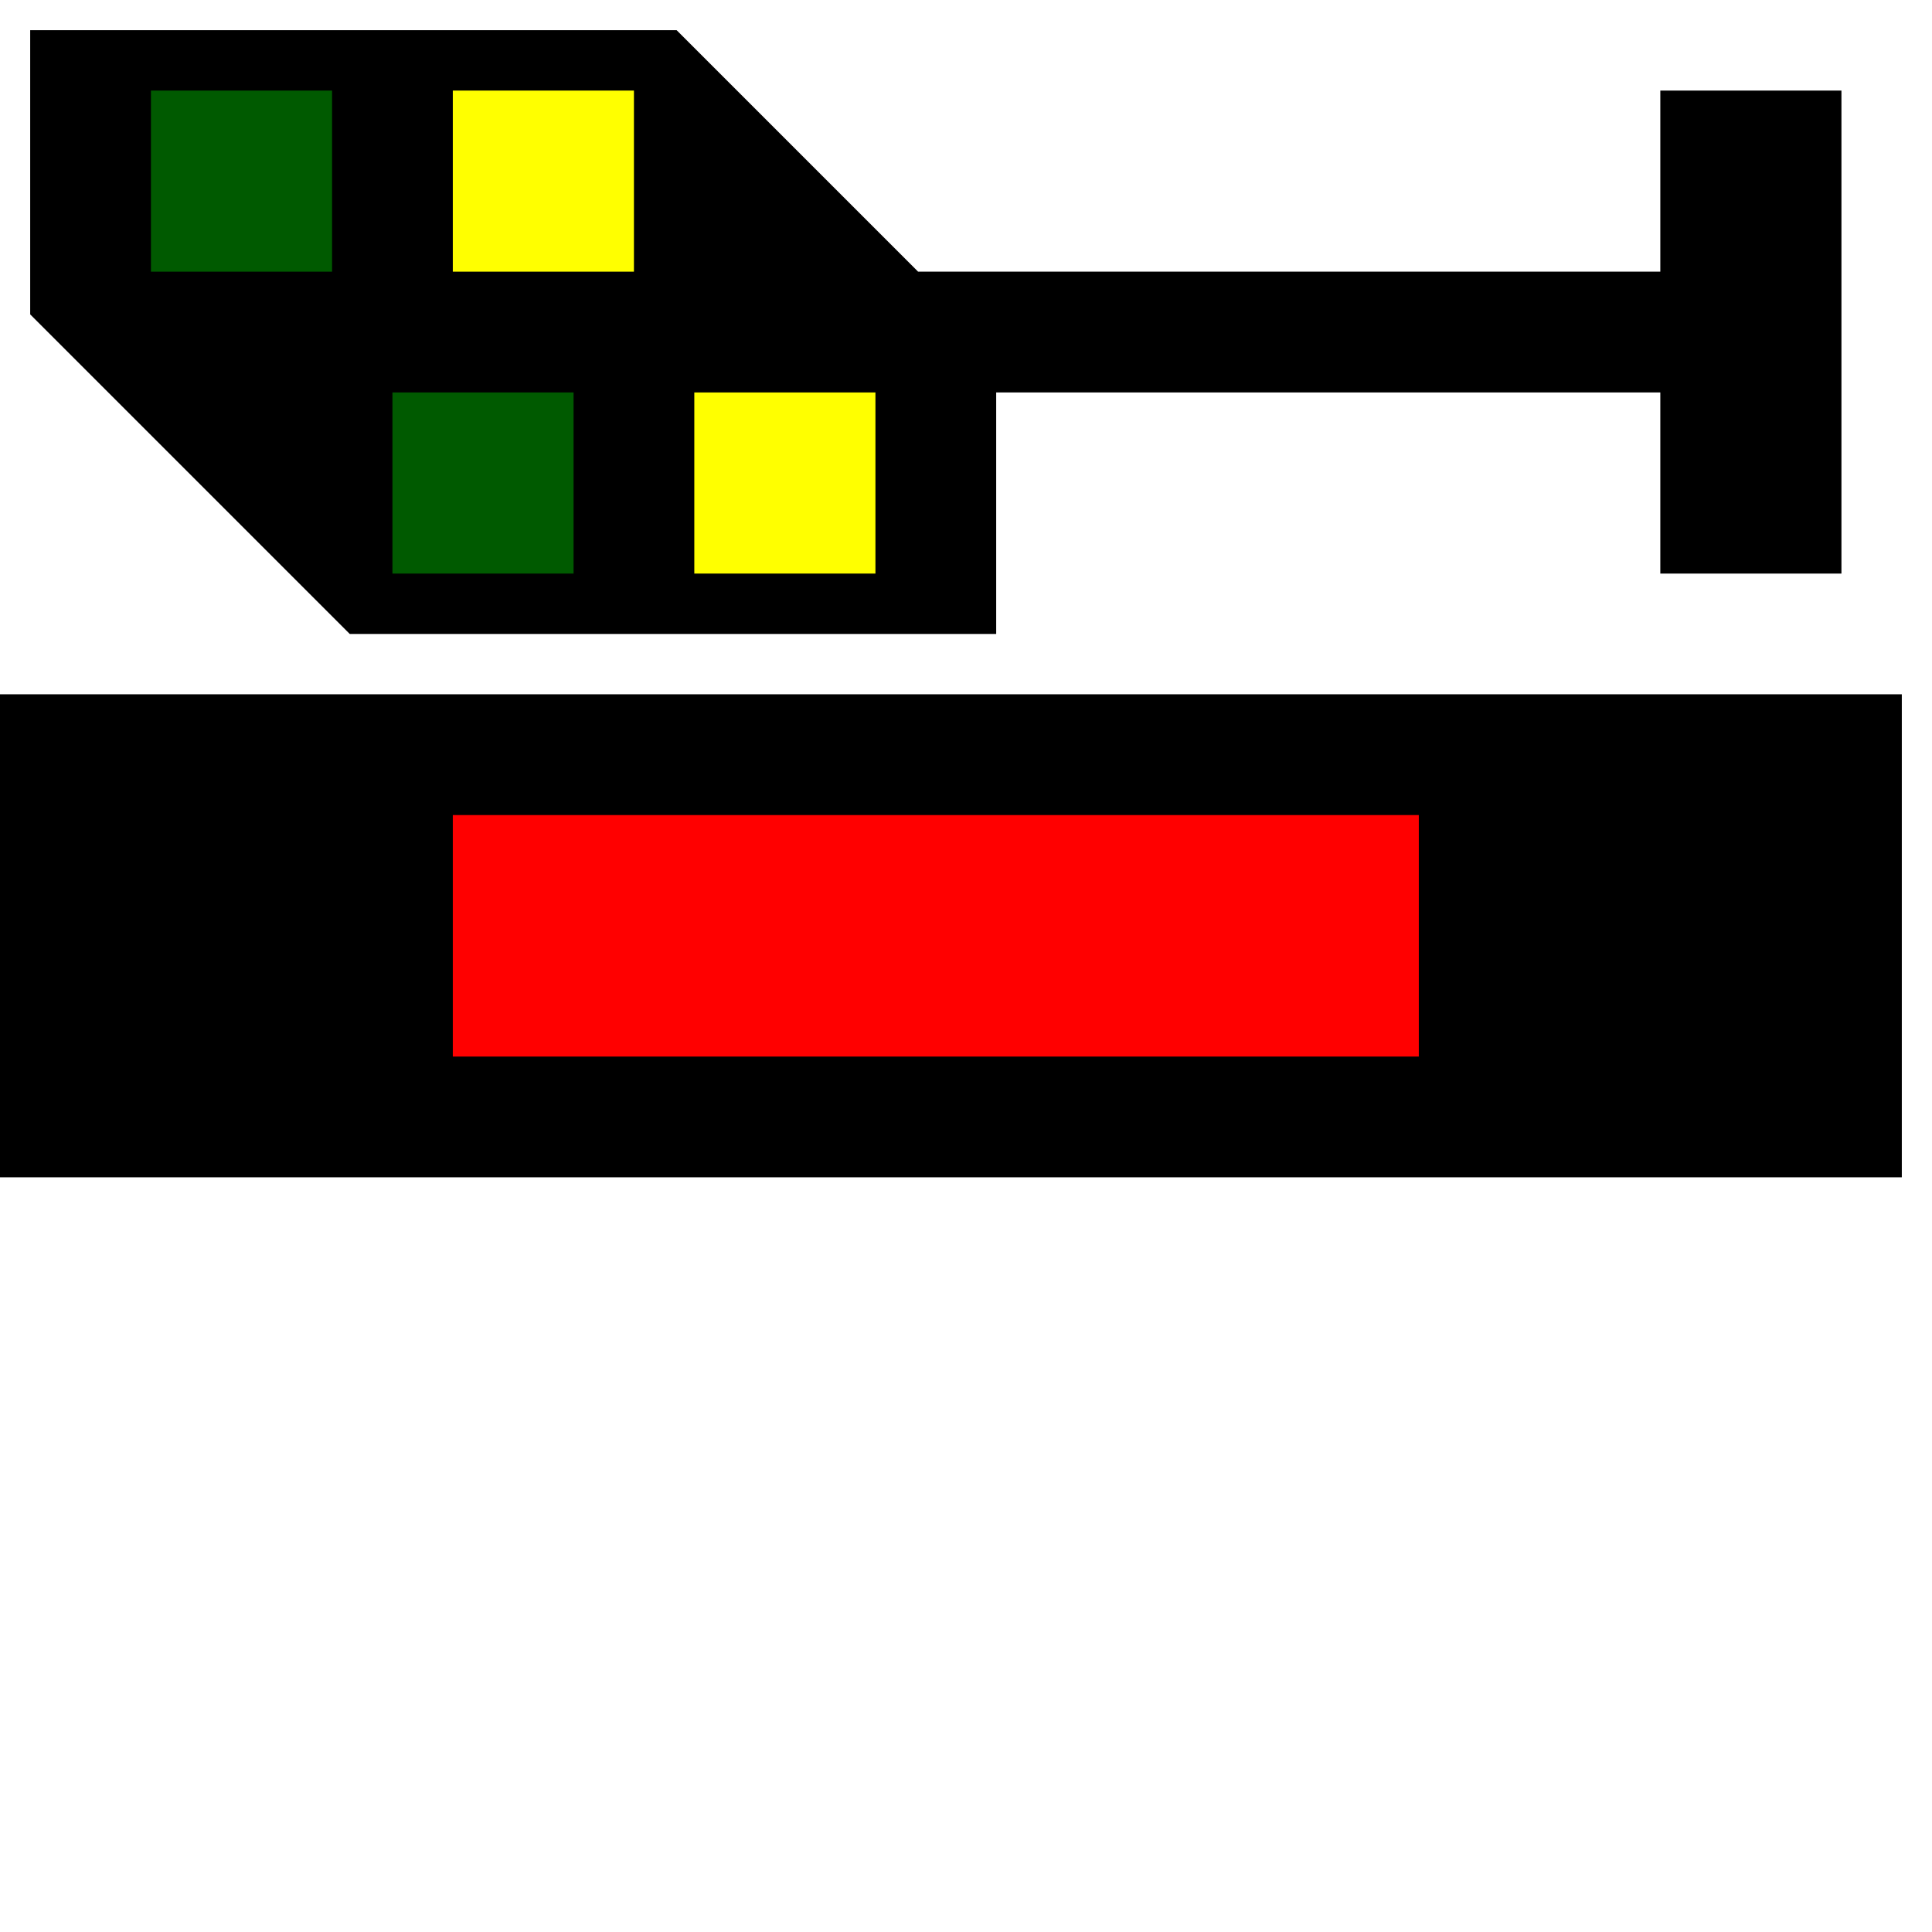
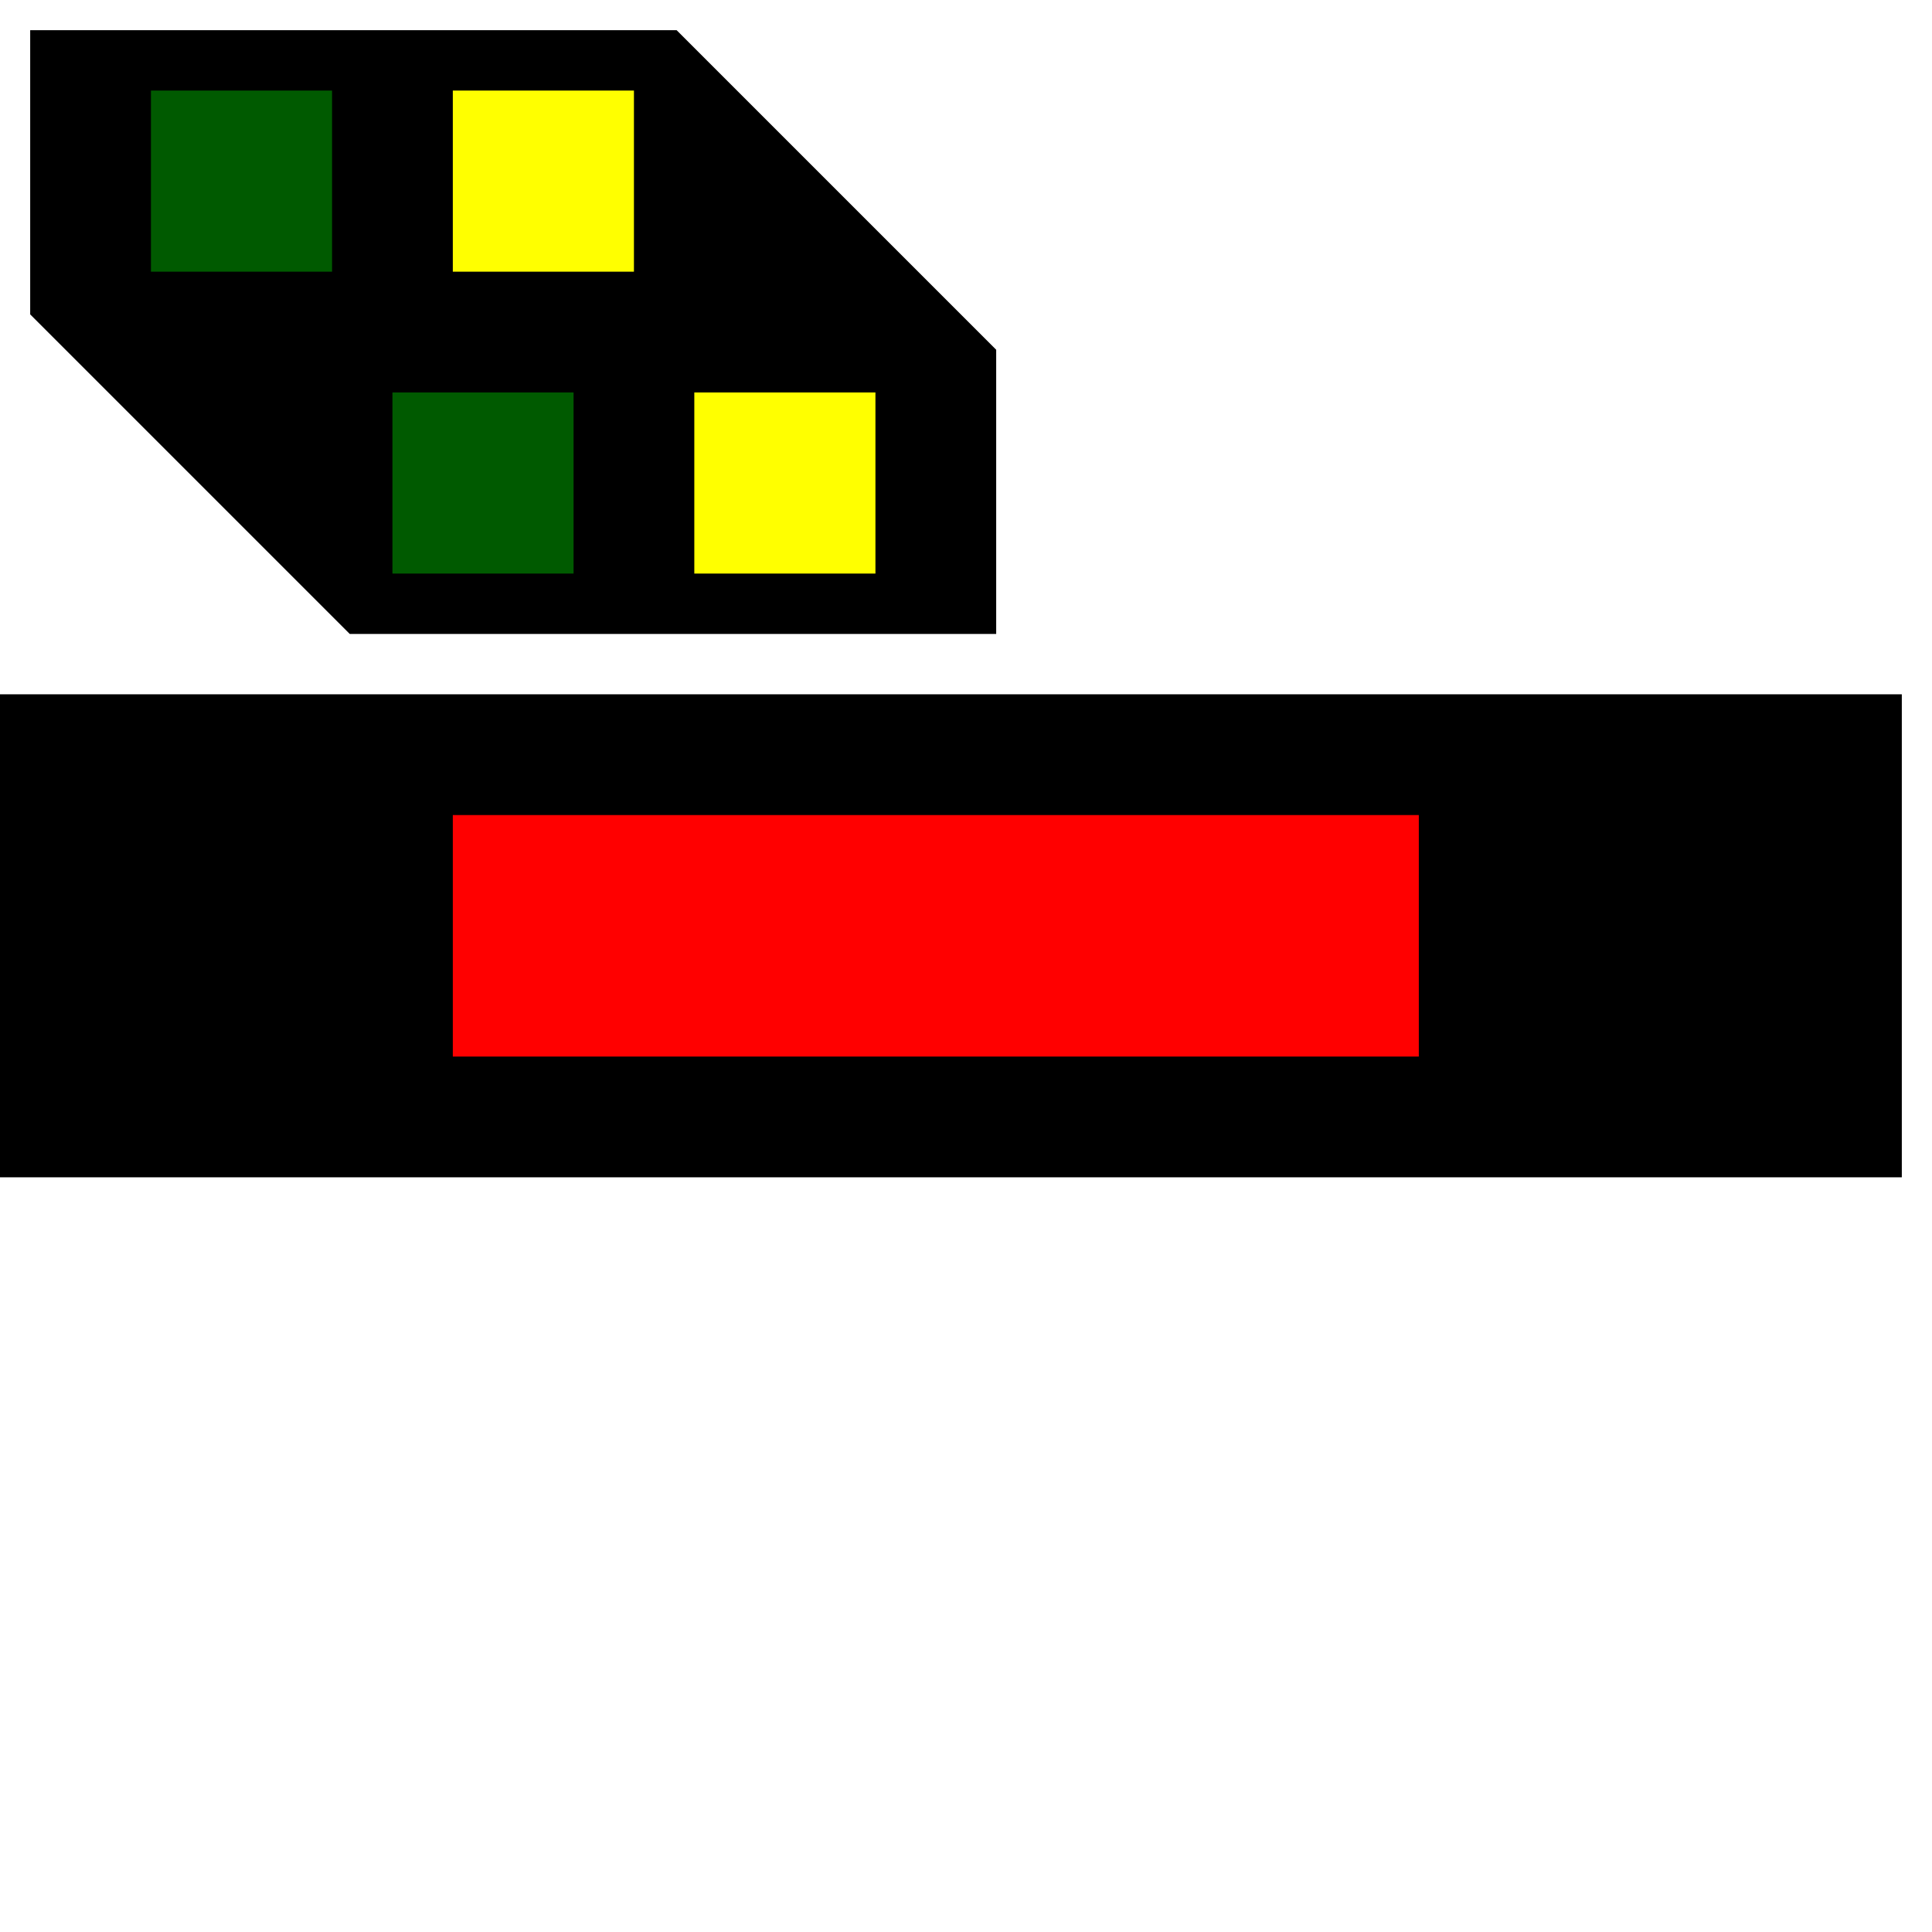
<svg width="32" height="32">
  <g>
    <path stroke="rgb(0,0,0)" fill="rgb(0,0,0)" d="M 0,12 L 31,12 L 31,19 L 0,19 z " />
    <path stroke="rgb(255,0,0)" fill="rgb(255,0,0)" d="M 8,14 L 23,14 L 23,17 L 8,17 z " />
-     <path stroke="rgb(0,0,0)" fill="rgb(0,0,0)" d="M 1,1 L 11,1 L 15,5 L 28,5 L 28,2 L 30,2 L 30,9 L 28,9 L 28,6 L 16,6 L 16,10 L 6,10 L 1,5 z " />
+     <path stroke="rgb(0,0,0)" fill="rgb(0,0,0)" d="M 1,1 L 11,1 L 15,5 L 16,6 L 16,10 L 6,10 L 1,5 z " />
    <path stroke="rgb(0,90,0)" fill="rgb(0,90,0)" d="M 3,2 L 5,2 L 5,4 L 3,4 z " />
    <path stroke="rgb(0,90,0)" fill="rgb(0,90,0)" d="M 7,7 L 9,7 L 9,9 L 7,9 z " />
    <path stroke="rgb(255,255,0)" fill="rgb(255,255,0)" d="M 8,2 L 10,2 L 10,4 L 8,4 z " />
    <path stroke="rgb(255,255,0)" fill="rgb(255,255,0)" d="M 12,7 L 14,7 L 14,9 L 12,9 z " />
  </g>
</svg>
